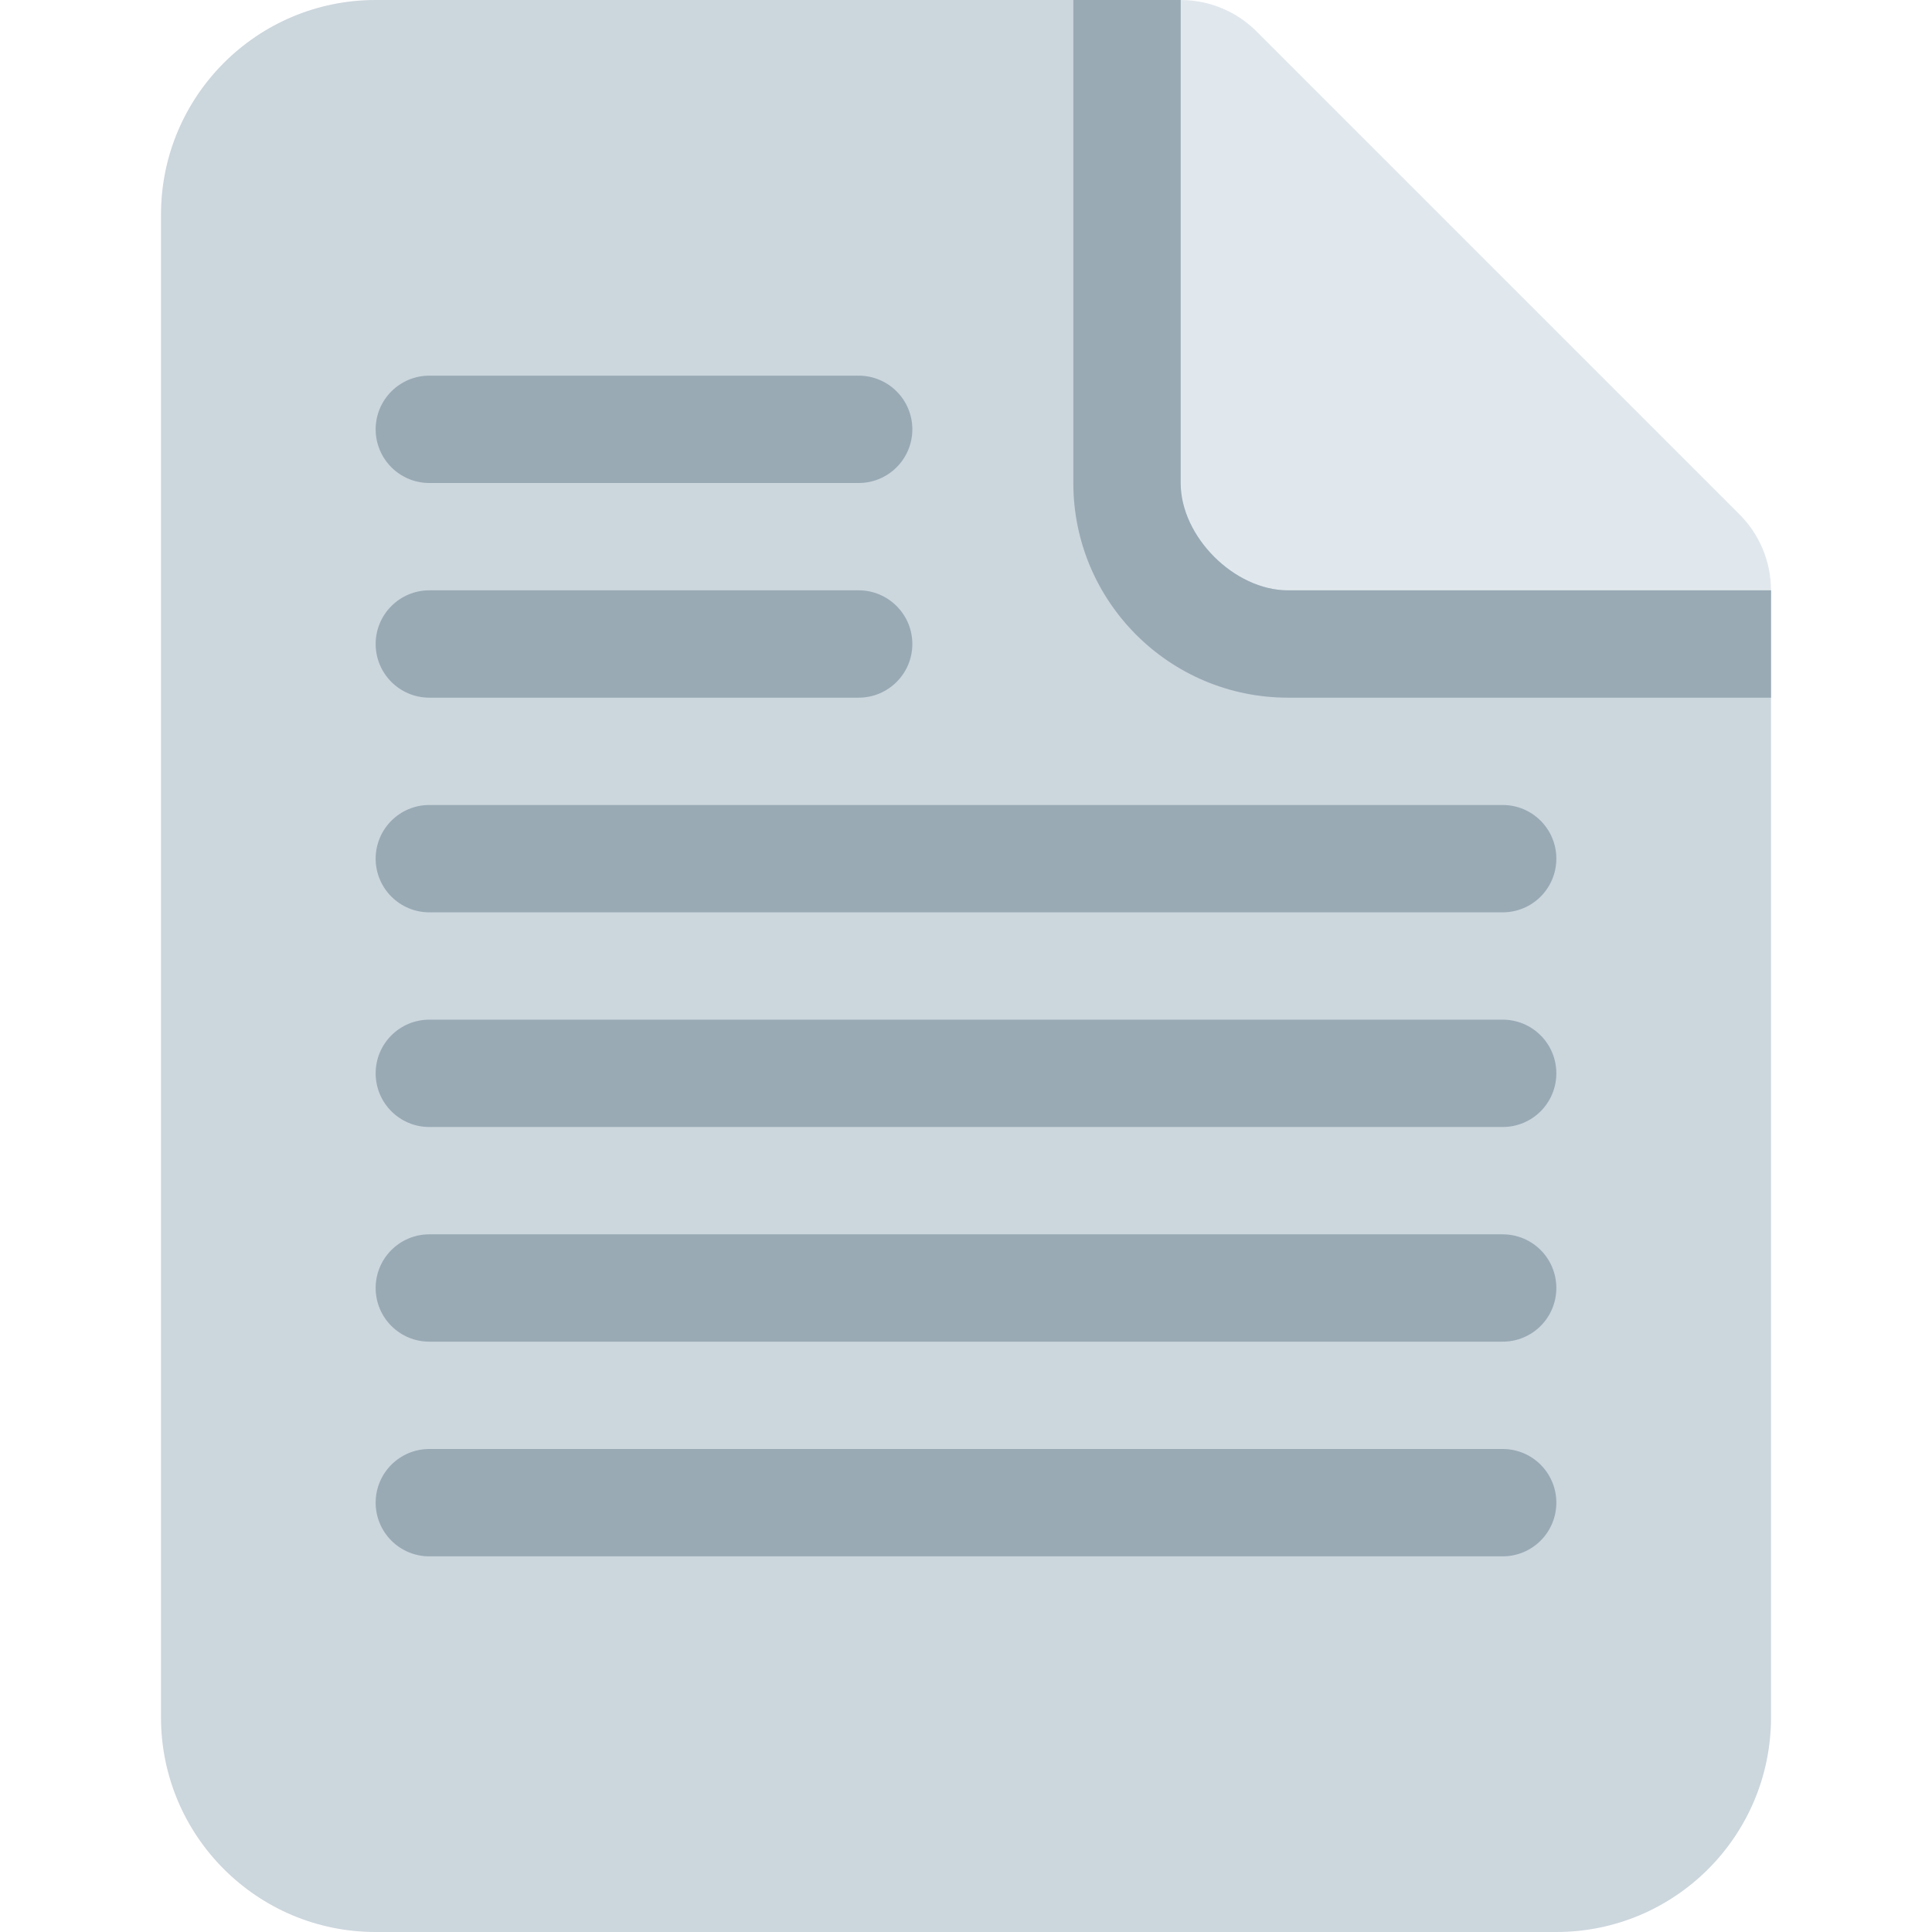
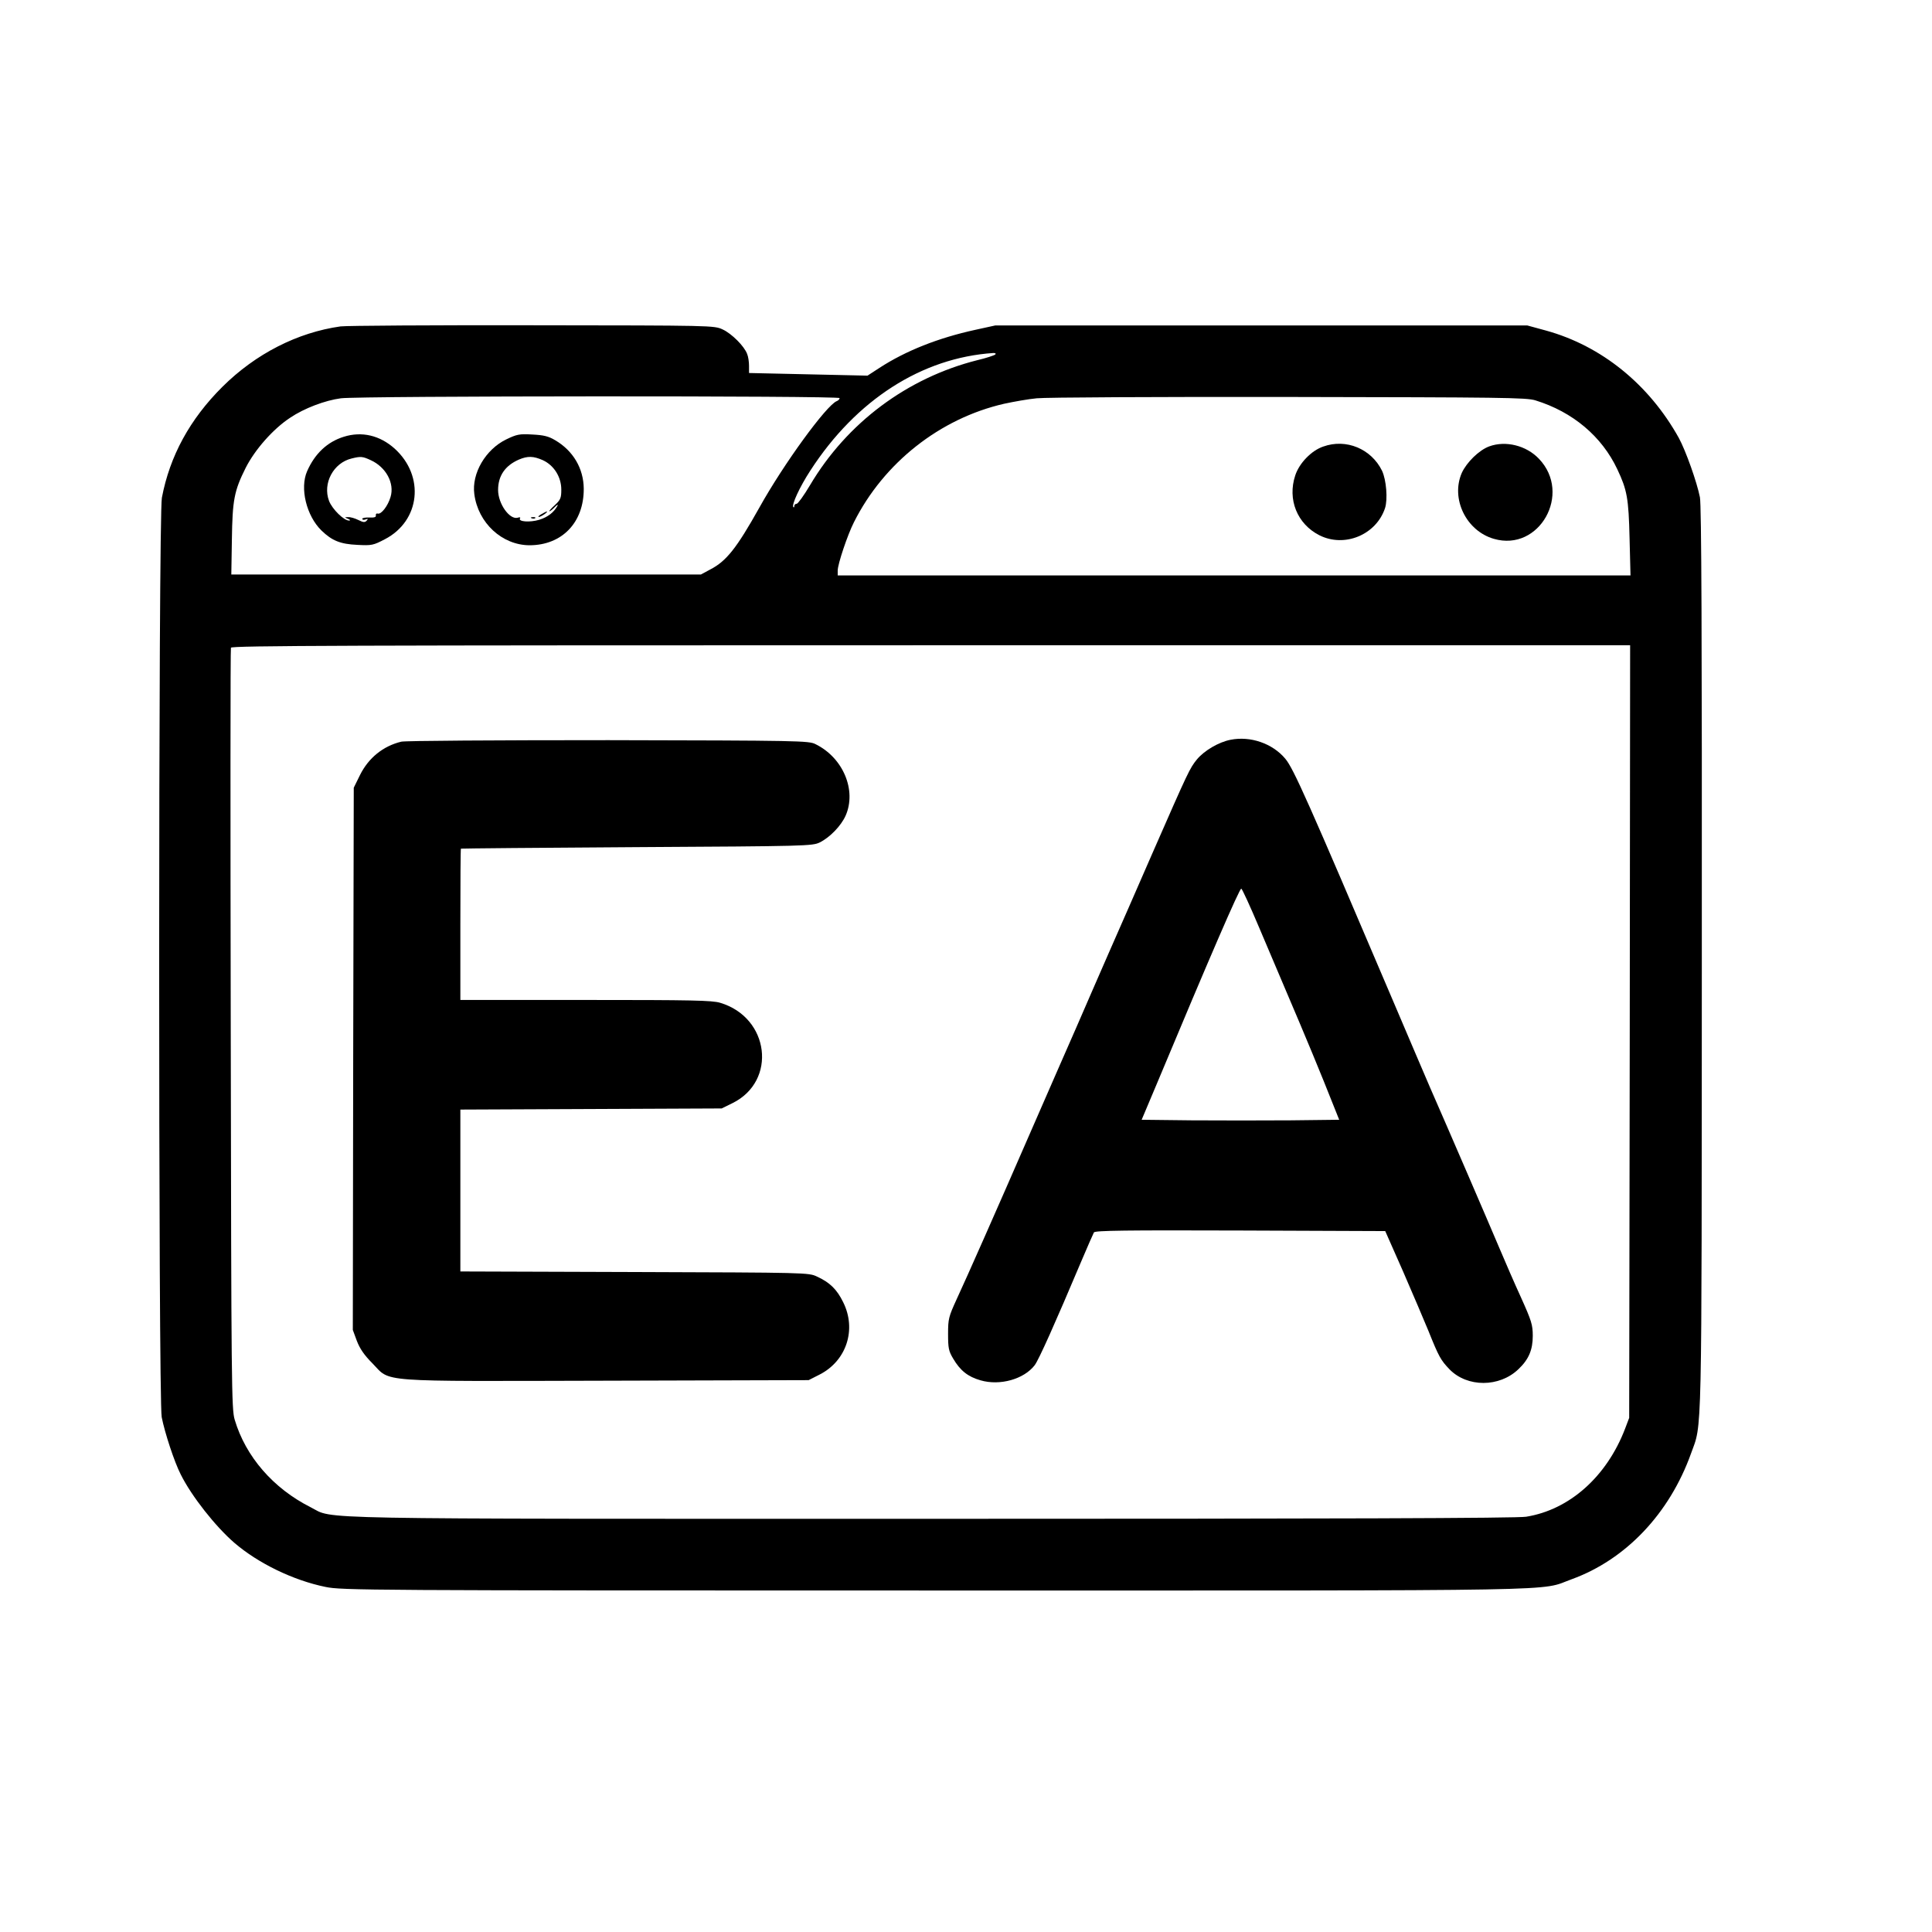
- <svg xmlns="http://www.w3.org/2000/svg" viewBox="0 0 36 36">
-   <path fill="#E1E8ED" d="M32.415 9.586l-9-9C23.054.225 22.553 0 22 0c-1.104 0-1.999.896-2 2 0 .552.224 1.053.586 1.415l-3.859 3.859 9 9 3.859-3.859c.362.361.862.585 1.414.585 1.104 0 2.001-.896 2-2 0-.552-.224-1.052-.585-1.414z" />
-   <path fill="#CCD6DD" d="M22 0H7C4.791 0 3 1.791 3 4v28c0 2.209 1.791 4 4 4h22c2.209 0 4-1.791 4-4V11h-9c-1 0-2-1-2-2V0z" />
-   <path fill="#99AAB5" d="M22 0h-2v9c0 2.209 1.791 4 4 4h9v-2h-9c-1 0-2-1-2-2V0zm-5 8c0 .552-.448 1-1 1H8c-.552 0-1-.448-1-1s.448-1 1-1h8c.552 0 1 .448 1 1zm0 4c0 .552-.448 1-1 1H8c-.552 0-1-.448-1-1s.448-1 1-1h8c.552 0 1 .448 1 1zm12 4c0 .552-.447 1-1 1H8c-.552 0-1-.448-1-1s.448-1 1-1h20c.553 0 1 .448 1 1zm0 4c0 .553-.447 1-1 1H8c-.552 0-1-.447-1-1 0-.553.448-1 1-1h20c.553 0 1 .447 1 1zm0 4c0 .553-.447 1-1 1H8c-.552 0-1-.447-1-1 0-.553.448-1 1-1h20c.553 0 1 .447 1 1zm0 4c0 .553-.447 1-1 1H8c-.552 0-1-.447-1-1 0-.553.448-1 1-1h20c.553 0 1 .447 1 1z" />
+ <svg xmlns="http://www.w3.org/2000/svg" version="1.0" width="1024pt" height="1024pt" viewBox="0 0 1024 1024" preserveAspectRatio="xMidYMid meet">
+   <g transform="translate(0,1024) scale(0.1,-0.1)" fill="#000000" stroke="none">
+     <path d="M1805 8510 c-228 -32 -450 -145 -626 -320 -173 -172 -279 -367 -321 -588 -19 -97 -19 -4776 -1 -4873 16 -82 67 -238 101 -304 57 -115 185 -277 285 -363 126 -108 311 -198 482 -233 87 -18 204 -19 3233 -19 3455 0 3193 -5 3373 60 286 104 518 348 632 667 59 164 56 15 57 2620 1 1724 -2 2404 -10 2447 -16 81 -75 247 -112 315 -158 284 -410 488 -704 569 l-99 27 -1410 0 -1410 0 -105 -23 c-197 -43 -369 -111 -509 -202 l-63 -41 -314 7 -314 7 0 38 c0 21 -4 49 -10 63 -15 41 -82 108 -130 130 -45 21 -54 21 -1005 22 -528 1 -987 -2 -1020 -6z m3470 -149 c-6 -5 -48 -19 -95 -30 -372 -94 -691 -332 -887 -663 -32 -54 -64 -98 -70 -98 -7 0 -13 -5 -13 -12 0 -6 -2 -9 -5 -6 -11 11 34 108 90 194 243 375 591 598 970 623 11 0 15 -3 10 -8z m-825 -231 c0 -6 -7 -13 -15 -16 -54 -21 -281 -332 -410 -564 -121 -216 -175 -284 -260 -328 l-50 -27 -1245 0 -1244 0 3 184 c3 211 12 259 73 381 49 97 146 207 236 266 74 50 185 92 269 103 101 13 2643 14 2643 1z m3688 -12 c198 -61 352 -191 434 -365 52 -110 60 -154 65 -365 l5 -198 -2101 0 -2101 0 0 26 c0 34 52 189 86 256 158 315 456 550 796 628 51 11 129 25 173 29 44 5 645 8 1335 7 1127 -2 1260 -3 1308 -18z m500 -3345 l-3 -2048 -22 -58 c-97 -253 -294 -429 -524 -466 -43 -8 -1048 -11 -3146 -11 -3387 0 -3168 -4 -3296 61 -199 100 -345 269 -403 464 -17 56 -18 178 -21 2069 -2 1105 -2 2015 1 2023 5 11 611 13 3711 13 l3705 0 -2 -2047z" />
+     <path d="M1822 7925 c-87 -27 -153 -89 -194 -182 -40 -90 -4 -237 76 -315 56 -54 100 -72 191 -76 75 -4 84 -2 145 30 187 97 213 334 52 480 -79 71 -175 93 -270 63z m143 -124 c81 -37 127 -122 105 -195 -14 -48 -50 -94 -68 -88 -7 2 -11 -2 -10 -10 2 -9 -8 -12 -34 -11 -21 1 -38 -2 -38 -7 0 -5 8 -7 18 -3 13 5 14 3 5 -7 -9 -10 -18 -9 -44 4 -18 9 -42 16 -53 15 -21 0 -21 -1 -1 -9 11 -5 14 -9 6 -9 -27 -2 -90 60 -107 104 -35 93 23 202 120 225 48 12 58 11 101 -9z" />
+     <path d="M2683 7911 c-109 -53 -184 -180 -169 -290 20 -153 147 -270 292 -271 173 0 289 121 288 300 -1 107 -56 201 -152 257 -35 21 -61 27 -121 30 -68 4 -82 1 -138 -26z m194 -110 c59 -27 98 -89 98 -156 0 -45 -4 -54 -35 -83 -19 -17 -32 -32 -28 -32 4 0 17 10 29 23 12 12 18 15 14 7 -19 -36 -52 -61 -97 -75 -50 -15 -112 -10 -102 7 4 6 -1 8 -12 4 -43 -12 -104 74 -104 147 0 75 37 129 110 161 47 20 77 19 127 -3z" />
+     <path d="M2870 7515 c-14 -8 -20 -14 -14 -15 5 0 19 7 30 15 24 18 16 19 -16 0z" />
+     <path d="M2818 7493 c7 -3 16 -2 19 1 4 3 -2 6 -13 5 -11 0 -14 -3 -6 -6z" />
+     <path d="M7013 7873 c-62 -21 -127 -88 -148 -153 -42 -127 10 -257 128 -317 133 -67 301 2 348 144 15 47 7 149 -16 198 -57 116 -190 172 -312 128z" />
+     <path d="M7893 7874 c-54 -20 -119 -84 -145 -140 -60 -137 23 -308 170 -350 241 -70 415 240 239 424 -67 71 -177 98 -264 66z" />
+     <path d="M6522 6319 c-62 -12 -139 -57 -178 -104 -38 -47 -44 -59 -235 -495 -78 -179 -182 -417 -232 -530 -49 -113 -127 -290 -172 -395 -46 -104 -92 -210 -103 -235 -11 -25 -75 -171 -142 -325 -178 -409 -336 -766 -389 -880 -43 -94 -46 -105 -46 -185 0 -75 3 -91 27 -131 37 -63 78 -96 145 -115 103 -30 230 6 287 80 22 29 109 224 245 546 34 80 65 151 69 158 7 10 168 12 776 10 l768 -3 95 -215 c51 -118 112 -260 134 -314 55 -137 65 -155 112 -204 94 -96 264 -96 365 1 55 52 76 103 76 177 0 58 -7 80 -61 200 -34 74 -86 194 -116 265 -54 128 -273 636 -367 850 -26 61 -119 277 -205 480 -442 1038 -519 1212 -563 1264 -68 81 -185 121 -290 100z m152 -996 c200 -470 263 -618 342 -813 l82 -205 -258 -3 c-142 -1 -378 -1 -524 0 l-265 3 78 185 c285 682 440 1040 450 1040 4 0 47 -93 95 -207z" />
+     <path d="M2127 6309 c-96 -23 -174 -86 -219 -177 l-33 -67 -3 -1437 -2 -1437 21 -57 c16 -42 39 -76 83 -120 100 -102 4 -95 1242 -92 l1070 3 59 30 c142 73 196 239 124 383 -33 68 -71 105 -139 136 -44 21 -55 21 -967 24 l-923 3 0 429 0 429 693 3 692 3 57 28 c238 117 197 454 -65 532 -43 13 -151 15 -714 15 l-663 0 0 400 c0 220 1 401 3 402 1 1 421 5 932 8 899 5 931 6 970 25 54 27 113 88 137 142 59 134 -13 307 -160 379 -35 18 -87 19 -1097 21 -599 0 -1076 -3 -1098 -8z" />
+   </g>
</svg>
